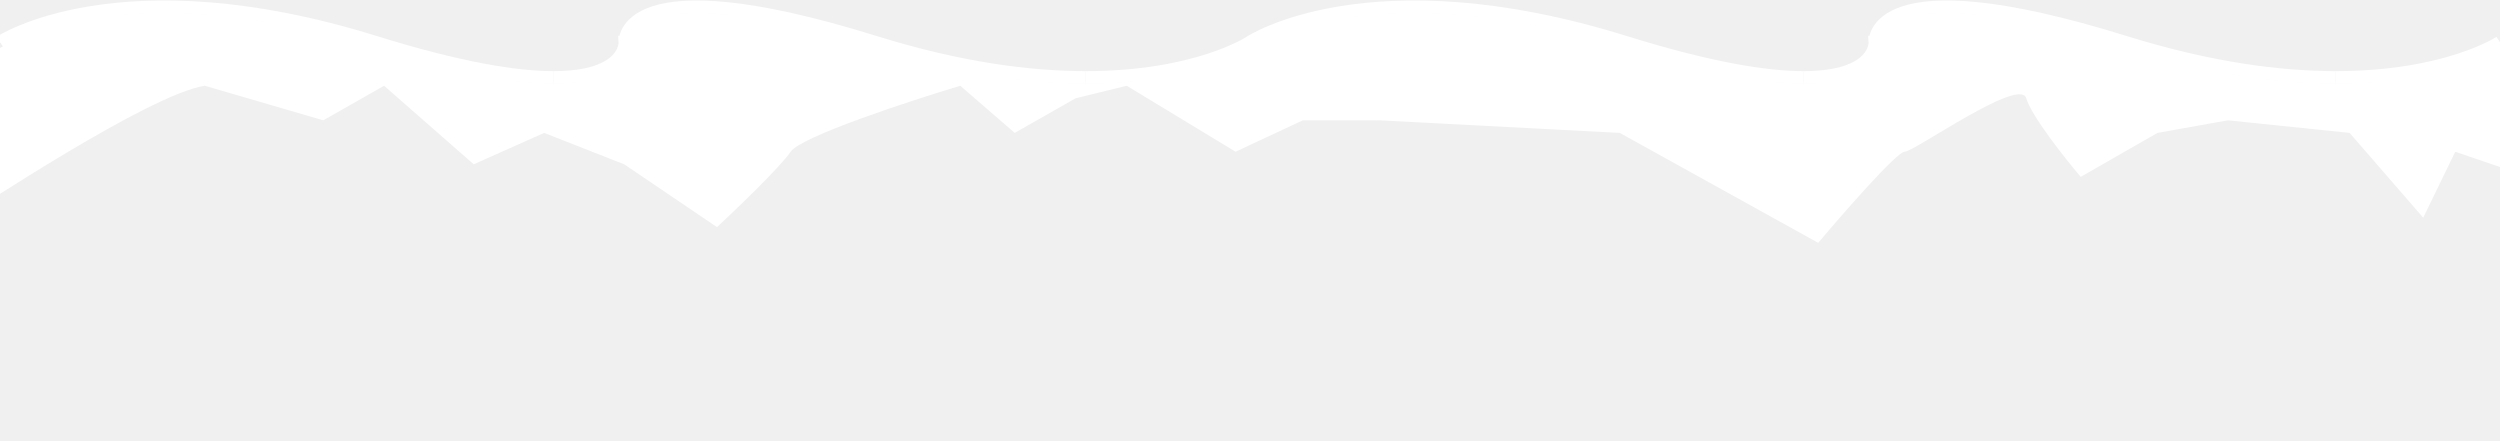
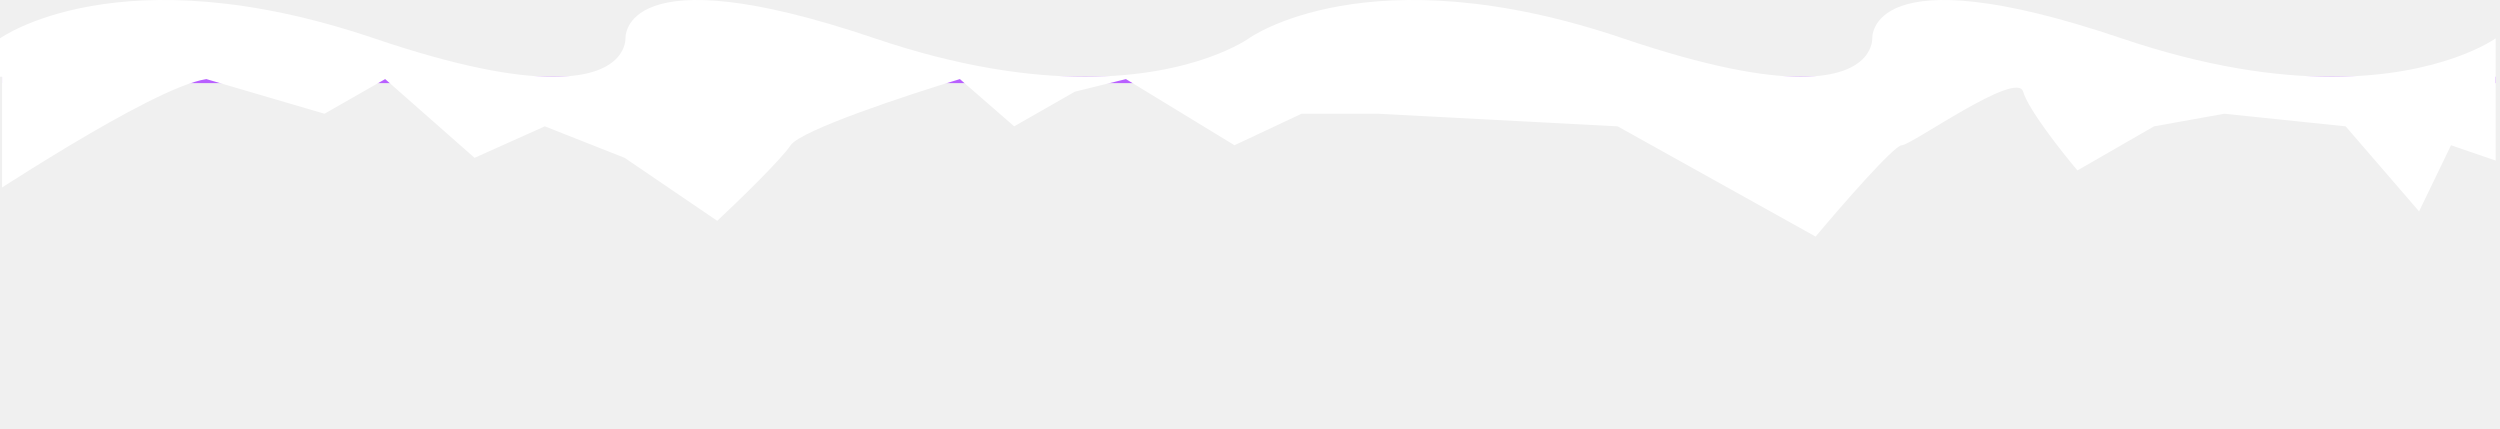
- <svg xmlns="http://www.w3.org/2000/svg" width="392" height="69" viewBox="1 0 390 69" preserveAspectRatio="none" fill="none">
-   <mask id="mask0_2458_26452" style="mask-type:alpha" maskUnits="userSpaceOnUse" x="0" y="0" width="392" height="69">
-     <path d="M1 6.614C1 6.614 19.68 -5.845 59.51 6.614C72.79 10.764 81.54 12.154 87.32 12.154" stroke="#D095FF" stroke-width="2" />
-     <path d="M87.319 12.154C98.869 12.154 98.499 6.614 98.499 6.614H98.509C98.509 6.614 97.669 -5.845 137.499 6.614C150.779 10.764 161.699 12.154 170.369 12.154" stroke="#D095FF" stroke-width="2" />
-     <path d="M170.37 12.154C187.7 12.154 196 6.614 196 6.614C196 6.614 214.68 -5.845 254.51 6.614C267.79 10.764 276.54 12.154 282.32 12.154" stroke="#D095FF" stroke-width="2" />
-     <path d="M282.319 12.154C293.869 12.154 293.499 6.614 293.499 6.614H293.509C293.509 6.614 292.669 -5.845 332.499 6.614C345.779 10.764 356.699 12.154 365.369 12.154" stroke="#D095FF" stroke-width="2" />
-     <path d="M365.37 12.154C382.7 12.154 391 6.614 391 6.614" stroke="#D095FF" stroke-width="2" />
-     <path fill-rule="evenodd" clip-rule="evenodd" d="M1 13.076V7.537C1 7.537 19.68 -4.923 59.51 7.537C72.79 11.687 81.54 13.076 87.32 13.076H1ZM1 13.076H365.452C382.726 13.059 391 7.537 391 7.537L391 13.076V68.076H1V13.076ZM170.37 13.076H282.32C276.54 13.076 267.79 11.687 254.51 7.537C214.68 -4.923 196 7.537 196 7.537C196 7.537 187.7 13.076 170.37 13.076ZM365.369 13.076H282.319C293.869 13.076 293.499 7.537 293.499 7.537H293.509C293.509 7.537 292.669 -4.923 332.499 7.537C345.779 11.687 356.699 13.076 365.369 13.076ZM170.369 13.076H87.319C98.869 13.076 98.499 7.537 98.499 7.537H98.509C98.509 7.537 97.669 -4.922 137.499 7.537C150.779 11.687 161.699 13.076 170.369 13.076Z" fill="#B85FFF" />
+ <svg xmlns="http://www.w3.org/2000/svg" width="391" height="67" viewBox="0 0 391 67" preserveAspectRatio="none" fill="none">
+   <rect x="0.32" y="12" width="390" height="1" fill="#B85FFF" />
+   <mask id="mask0_2462_27629" style="mask-type:alpha" maskUnits="userSpaceOnUse" x="0" y="0" width="391" height="67">
+     <path fill-rule="evenodd" clip-rule="evenodd" d="M364.689 12C356.019 12 345.099 10.495 331.819 5.999C291.989 -7.499 292.829 5.999 292.829 5.999H292.819C292.819 5.999 293.189 12 281.64 12C275.86 12 267.11 10.495 253.831 5.999C214.001 -7.499 195.321 5.999 195.321 5.999C195.321 5.999 187.021 12 169.691 12H169.689C161.019 12 150.099 10.495 136.819 5.999C96.989 -7.499 97.829 5.999 97.829 5.999H97.819C97.819 5.999 98.189 12 86.639 12H86.32C80.54 12 71.79 10.495 58.51 5.999C18.68 -7.499 0 5.999 0 5.999V12H0.32V67H390.32V12V12V5.999C390.32 5.999 382.053 11.976 364.793 12H364.689Z" fill="#B85FFF" />
  </mask>
-   <g mask="url(#mask0_2458_26452)">
-     <path d="M32.953 13.447C24.297 14.76 -3.002 33.055 -5 34.238V-52.262C3.822 -58.994 22.266 -49.898 25.462 -52.262C29.457 -55.218 90.382 -50.292 96.374 -52.262C102.367 -54.233 223.716 -49.307 228.211 -49.307C231.806 -49.307 342.902 -59.651 398 -52.262L395.503 27.732L384.017 23.791L379.024 34.136L367.538 20.836L348.561 18.865L337.575 20.836L325.59 27.732C323.093 24.776 317.899 18.176 317.1 15.417C316.102 11.969 299.622 23.791 298.124 23.791C296.925 23.791 288.636 33.315 284.641 38.077L253.679 20.836L216.226 18.865H204.24L193.753 23.791L176.774 13.447L168.784 15.417L159.296 20.836L150.807 13.447C142.65 15.91 125.938 21.427 124.34 23.791C122.742 26.156 116.017 32.658 112.854 35.614L98.372 25.762L85.887 20.836L74.901 25.762L60.918 13.447L51.43 18.865L32.953 13.447Z" fill="white" />
+   <g mask="url(#mask0_2462_27629)">
+     <path d="M32.273 12.37C23.617 13.684 -3.682 31.979 -5.68 33.161V-53.339C3.143 -60.071 21.587 -50.975 24.782 -53.339C28.778 -56.295 89.702 -51.369 95.695 -53.339C101.687 -55.309 223.037 -50.384 227.531 -50.384C231.126 -50.384 342.222 -60.728 397.32 -53.339L394.823 26.655L383.338 22.715L378.344 33.059L366.858 19.759L347.882 17.788L336.895 19.759L324.91 26.655C322.413 23.7 317.22 17.099 316.421 14.34C315.422 10.892 298.942 22.715 297.444 22.715C296.246 22.715 287.956 32.238 283.961 37L252.999 19.759L215.546 17.788H203.561L193.074 22.715L176.095 12.37L168.105 14.34L158.616 19.759L150.127 12.37C141.97 14.833 125.258 20.35 123.66 22.715C122.062 25.079 115.337 31.581 112.174 34.537L97.692 24.685L85.208 19.759L74.221 24.685L60.239 12.37L50.75 17.788L32.273 12.37Z" fill="white" />
  </g>
</svg>
